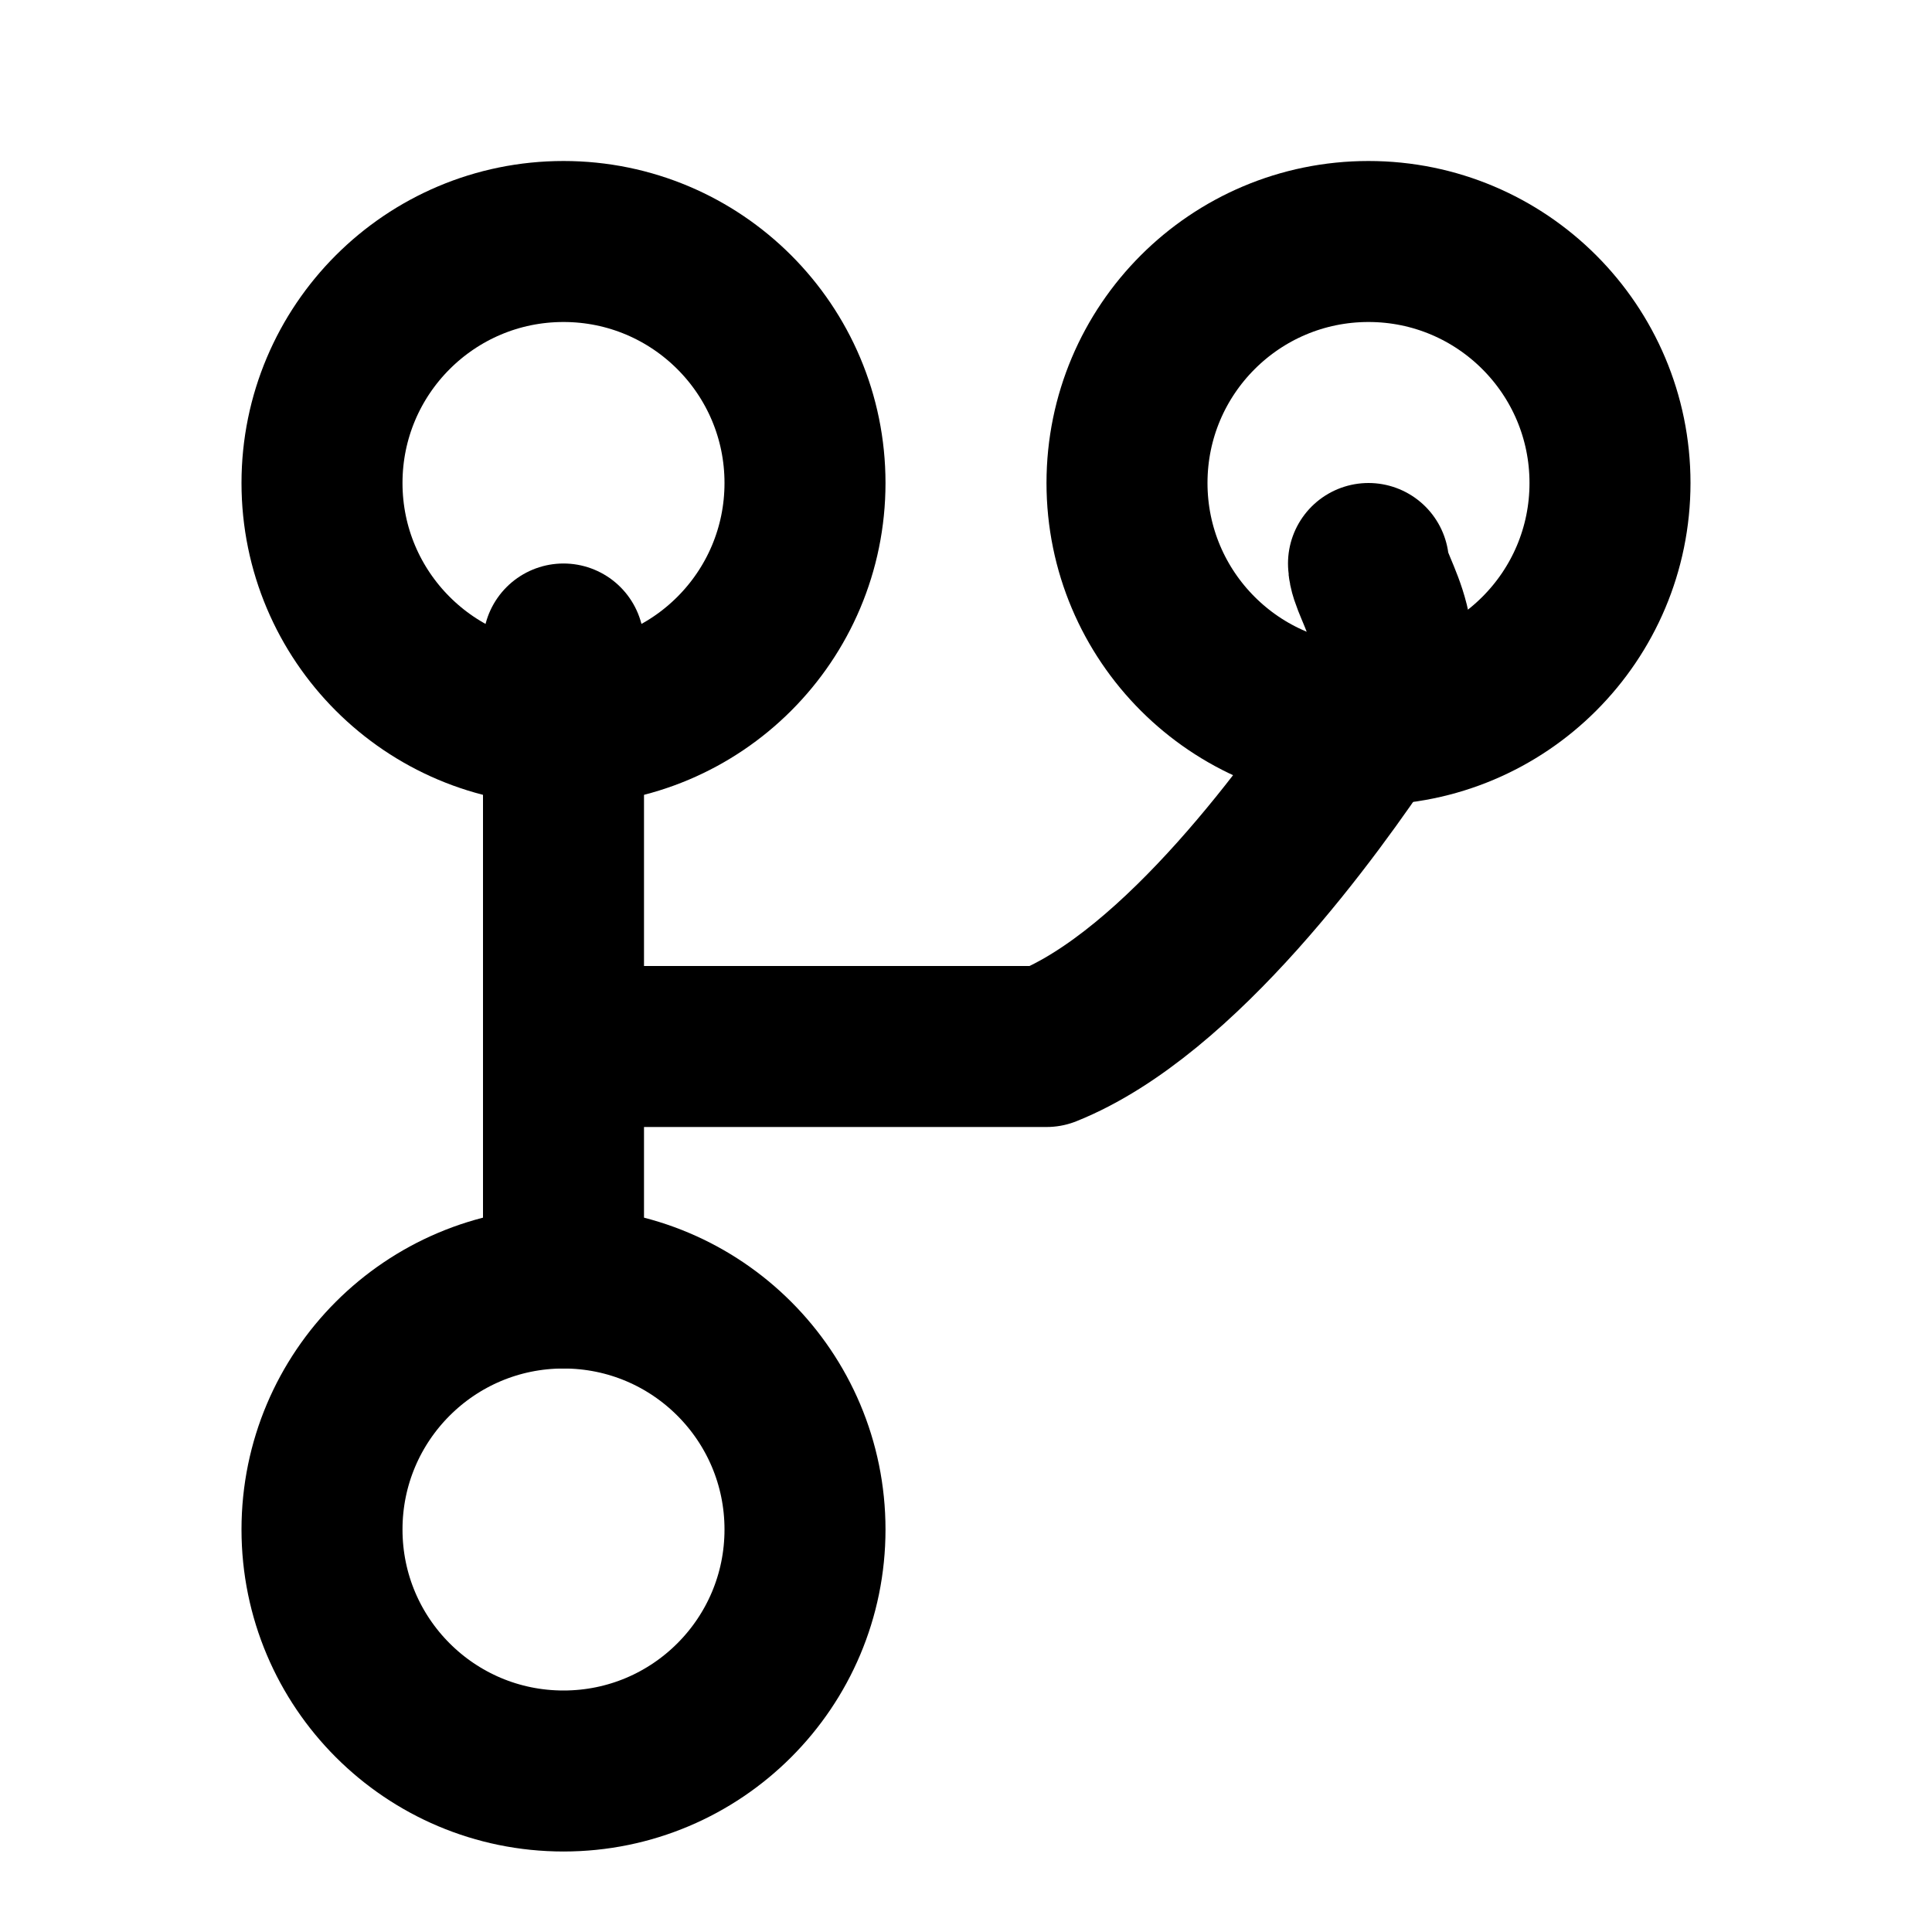
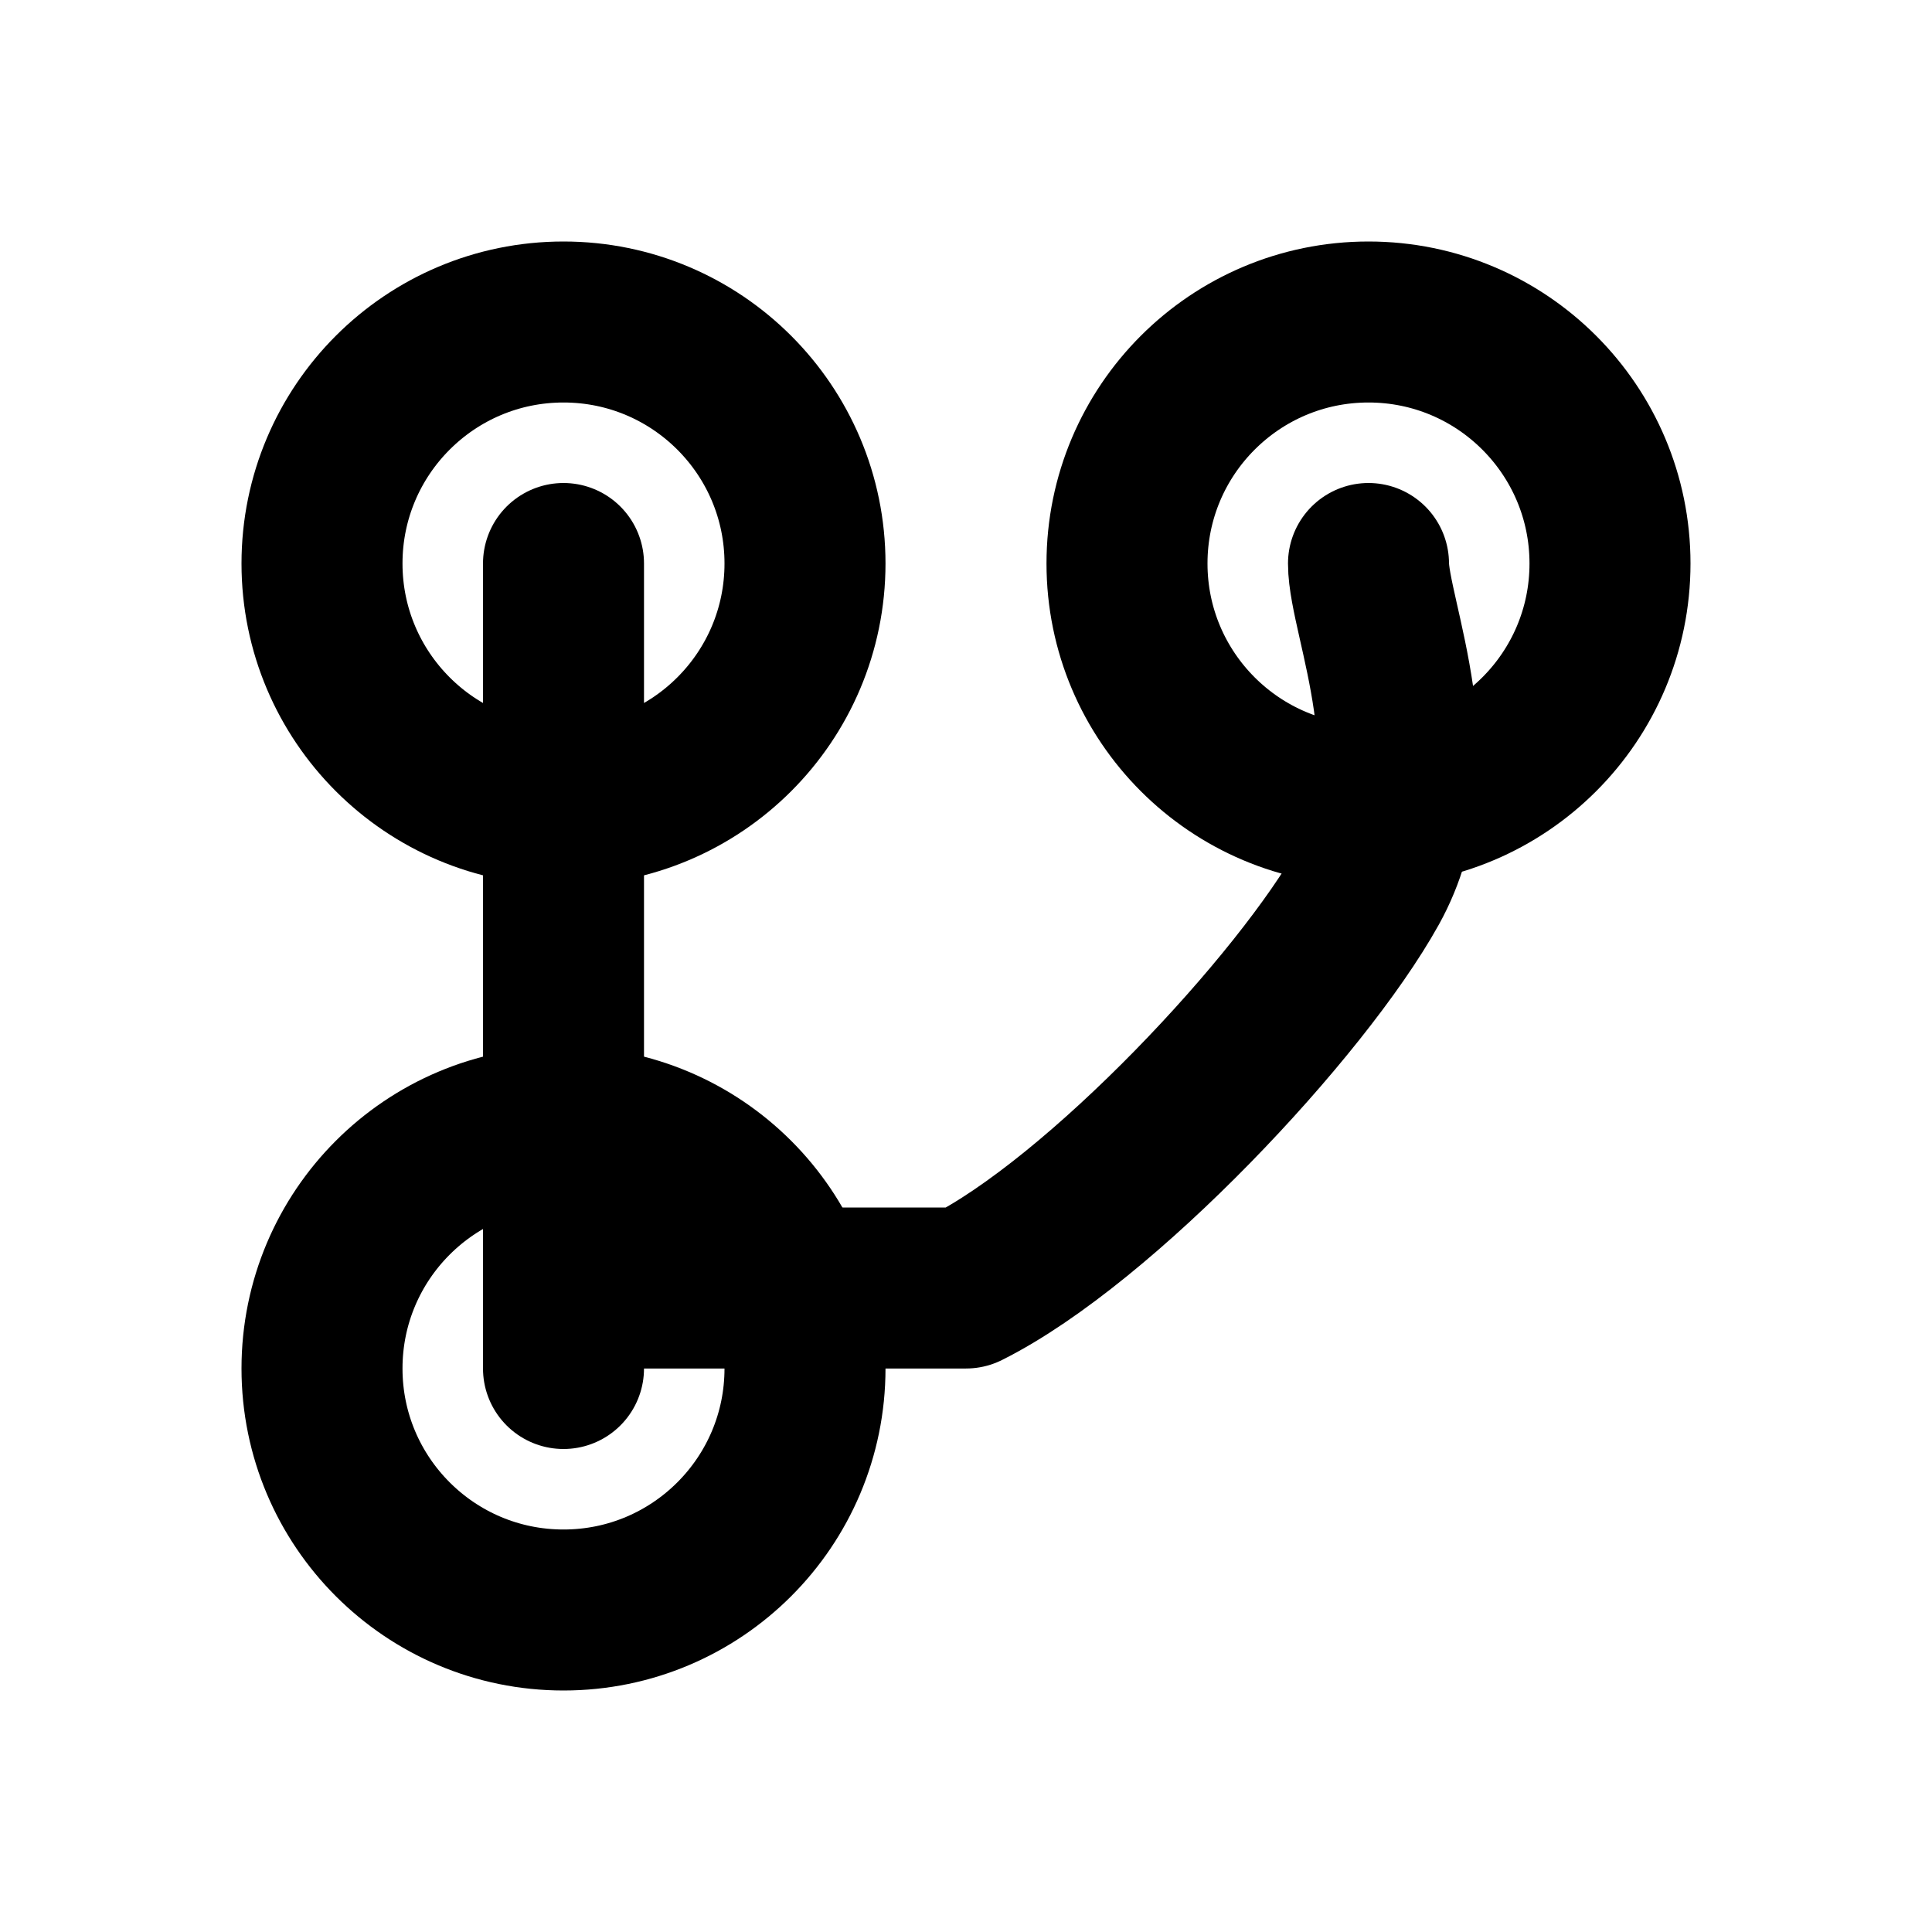
<svg xmlns="http://www.w3.org/2000/svg" width="24" height="24" viewBox="0 0 24 24">
-   <path id="r1" d="M7 8 L7 16" fill="none" stroke="currentColor" stroke-width="2" stroke-linecap="round" stroke-linejoin="round" />
-   <path id="c1" d="M17 7 C17 7.333, 17.667 8, 17 9 C16.333 10, 14.667 12.333, 13 13 L7 13" fill="none" stroke="currentColor" stroke-width="2" stroke-linecap="round" stroke-linejoin="round" />
-   <path id="n2" d="M7 3 C8.657 3, 10 4.343, 10 6 C10 7.657, 8.657 9, 7 9 C5.343 9, 4 7.657, 4 6 C4 4.343, 5.343 3, 7 3Z" fill="none" stroke="currentColor" stroke-width="2" stroke-linecap="round" stroke-linejoin="round" />
-   <path id="n1" d="M7 16 C8.657 16, 10 17.343, 10 19 C10 20.657, 8.657 22, 7 22 C5.343 22, 4 20.657, 4 19 C4 17.343, 5.343 16, 7 16Z" fill="none" stroke="currentColor" stroke-width="2" stroke-linecap="round" stroke-linejoin="round" />
-   <path id="n3" d="M17 3 C18.657 3, 20 4.343, 20 6 C20 7.657, 18.657 9, 17 9 C15.343 9, 14 7.657, 14 6 C14 4.343, 15.343 3, 17 3Z" fill="none" stroke="currentColor" stroke-width="2" stroke-linecap="round" stroke-linejoin="round" />
+   <path id="r1" d="M7 7 L7 17" fill="none" stroke="currentColor" stroke-width="2" stroke-linecap="round" stroke-linejoin="round" />
+   <path id="c1" d="M17 7 C17 7.667, 17.833 9.5, 17 11 C16.167 12.5, 13.667 15.167, 12 16 L7 16" fill="none" stroke="currentColor" stroke-width="2" stroke-linecap="round" stroke-linejoin="round" />
+   <path id="n1" d="M7 4 C8.657 4, 10 5.343, 10 7 C10 8.657, 8.657 10, 7 10 C5.343 10, 4 8.657, 4 7 C4 5.343, 5.343 4, 7 4Z" fill="none" stroke="currentColor" stroke-width="2" stroke-linecap="round" stroke-linejoin="round" />
+   <path id="n2" d="M7 14 C8.657 14, 10 15.343, 10 17 C10 18.657, 8.657 20, 7 20 C5.343 20, 4 18.657, 4 17 C4 15.343, 5.343 14, 7 14Z" fill="none" stroke="currentColor" stroke-width="2" stroke-linecap="round" stroke-linejoin="round" />
+   <path id="n3" d="M17 4 C18.657 4, 20 5.343, 20 7 C20 8.657, 18.657 10, 17 10 C15.343 10, 14 8.657, 14 7 C14 5.343, 15.343 4, 17 4Z" fill="none" stroke="currentColor" stroke-width="2" stroke-linecap="round" stroke-linejoin="round" />
</svg>
